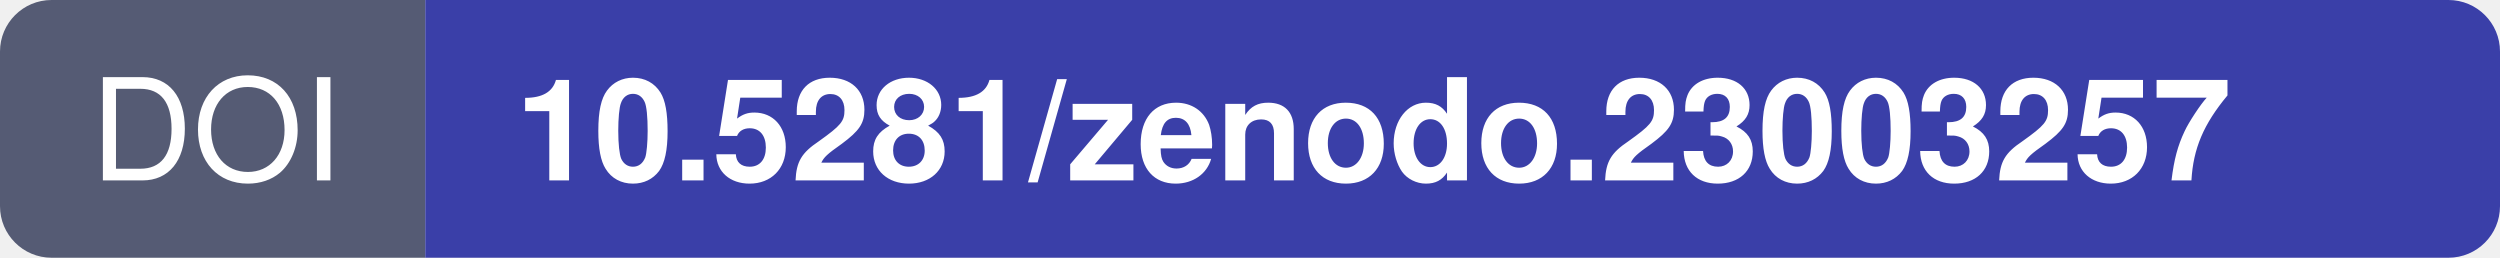
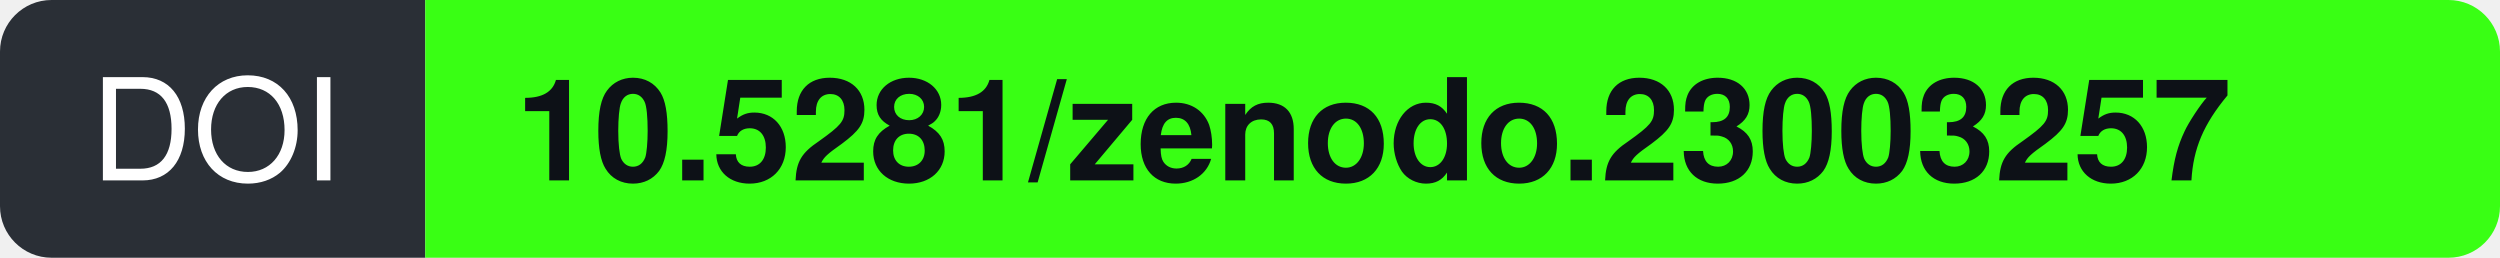
<svg xmlns="http://www.w3.org/2000/svg" width="194" height="20" viewBox="0 0 194 20" role="img" aria-label="DOI: 10.5281/zenodo.23003257">
  <clipPath id="r">
    <rect width="194" height="20" rx="4" />
  </clipPath>
  <g clip-path="url(#r)">
-     <rect width="33" height="20" fill="#555b74" />
-     <rect x="33" width="161" height="20" fill="#3a3fa8" />
+     <rect width="33" height="20" fill="#2a2f36" />
+     <rect x="33" width="161" height="20" fill="#39ff14" />
  </g>
  <g font-family="Segoe UI, Helvetica, Arial, sans-serif" font-size="11" fill="#ffffff">
    <text x="7" y="14" textLength="19" lengthAdjust="spacingAndGlyphs">DOI</text>
-     <text x="40" y="14" font-weight="600" textLength="147" lengthAdjust="spacingAndGlyphs">10.5281/zenodo.23003257</text>
+     <text fill="#0d1117" x="40" y="14" font-weight="600" textLength="147" lengthAdjust="spacingAndGlyphs">10.5281/zenodo.23003257</text>
  </g>
</svg>
